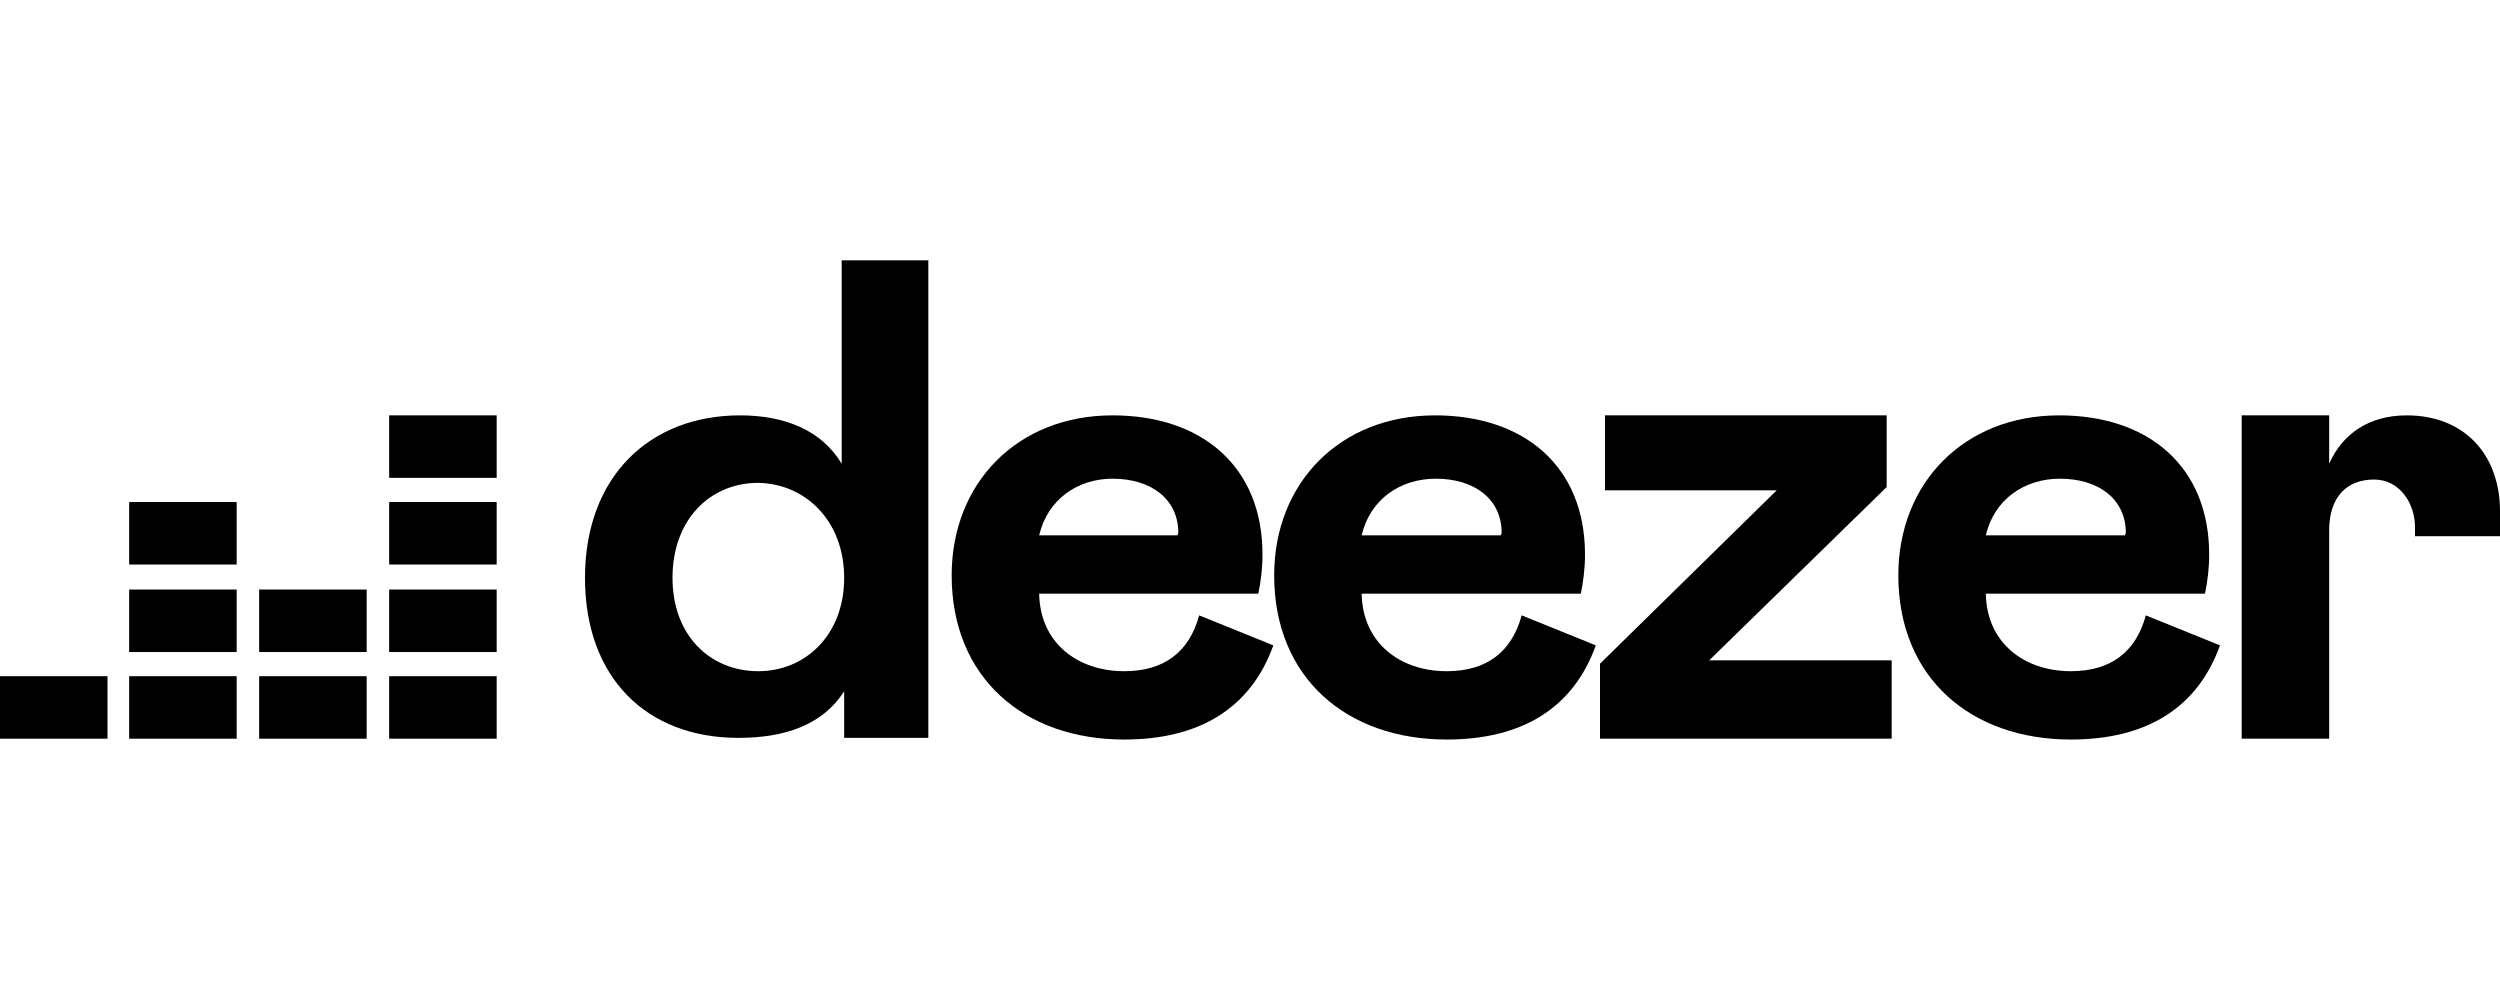
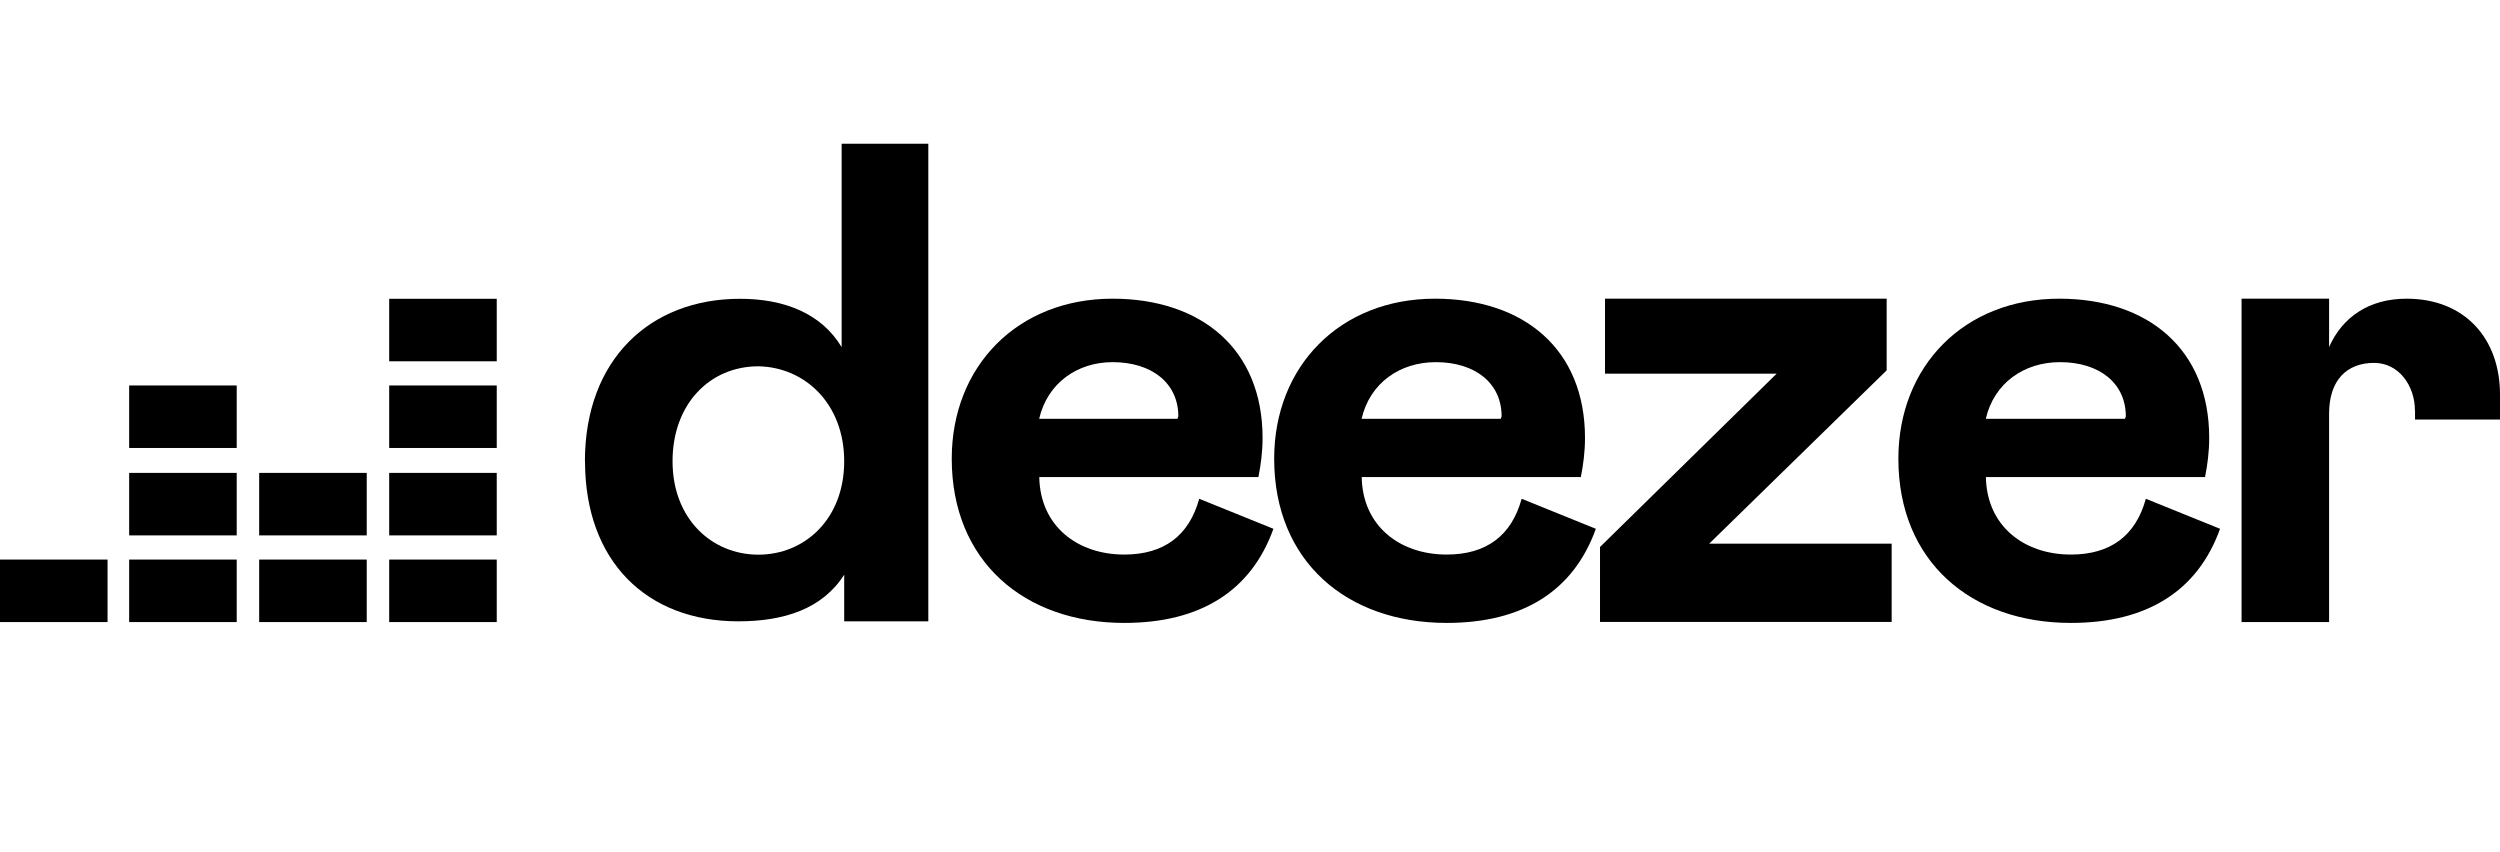
- <svg xmlns="http://www.w3.org/2000/svg" version="1.1" id="Calque_1" x="0px" y="0px" viewBox="0 0 300 120" style="enable-background:new 0 0 300 120;" xml:space="preserve">
-   <style type="text/css">
- 	.st0{fill-rule:evenodd;clip-rule:evenodd;}
- </style>
-   <g id="g8252" transform="translate(0,86.84382)">
-     <path id="path8175" d="M70.2-17.5c0,12,7.4,19.2,18.4,19.2c5.5,0,10.1-1.5,12.7-5.6v5.6h10.1   v-57.3h-10.4v24.4c-2.4-4-6.8-5.8-12.2-5.8C78-37,70.2-29.7,70.2-17.5L70.2-17.5z M101.3-17.5c0,6.9-4.7,11.2-10.3,11.2   c-5.8,0-10.3-4.3-10.3-11.2c0-7,4.5-11.4,10.3-11.4C96.6-28.8,101.3-24.4,101.3-17.5z" />
-     <path id="path8177" d="M143.9-13c-1.2,4.4-4.2,6.7-9,6.7c-5.6,0-10.1-3.4-10.2-9.3H151   c0.3-1.5,0.5-3,0.5-4.7c0-10.6-7.3-16.7-18-16.7c-11.4,0-19.3,8.1-19.3,19.2c0,12.3,8.7,19.7,20.7,19.7c9.1,0,15.2-3.8,17.9-11.3   L143.9-13z M124.7-22.6c1-4.3,4.6-6.8,8.8-6.8c4.7,0,7.9,2.5,7.9,6.5l-0.1,0.3C141.3-22.6,124.7-22.6,124.7-22.6z" />
-     <path id="path8179" d="M182.6-13c-1.2,4.4-4.2,6.7-9,6.7c-5.6,0-10.1-3.4-10.2-9.3h26.3   c0.3-1.5,0.5-3,0.5-4.7c0-10.6-7.3-16.7-18-16.7c-11.4,0-19.3,8.1-19.3,19.2c0,12.3,8.7,19.7,20.7,19.7c9.1,0,15.2-3.8,17.9-11.3   L182.6-13z M163.4-22.6c1-4.3,4.6-6.8,8.9-6.8c4.7,0,7.9,2.5,7.9,6.5l-0.1,0.3H163.4z" />
-     <path id="path8181" d="M227,1.8v-9.4h-21.9l21.3-20.8V-37h-33.8v9h20.6L192-7.2v9H227z" />
-     <path id="path8183" d="M257.5-13c-1.2,4.4-4.2,6.7-9,6.7c-5.6,0-10.1-3.4-10.2-9.3h26.3   c0.3-1.5,0.5-3,0.5-4.7c0-10.6-7.3-16.7-18-16.7c-11.4,0-19.3,8.1-19.3,19.2c0,12.3,8.7,19.7,20.7,19.7c9.1,0,15.2-3.8,17.9-11.3   L257.5-13z M238.3-22.6c1-4.3,4.6-6.8,8.9-6.8c4.7,0,7.9,2.5,7.9,6.5l-0.1,0.3H238.3z" />
-     <rect id="rect8185" x="46.7" y="-37" class="st0" width="12.9" height="7.5" />
-     <rect id="rect8192" x="46.7" y="-26.6" class="st0" width="12.9" height="7.5" />
-     <rect id="rect8199" x="46.7" y="-16.1" class="st0" width="12.9" height="7.5" />
-     <rect id="rect8206" y="-5.7" class="st0" width="12.9" height="7.5" />
-     <rect id="rect8213" x="15.5" y="-5.7" class="st0" width="12.9" height="7.5" />
-     <rect id="rect8220" x="31.1" y="-5.7" class="st0" width="12.9" height="7.5" />
-     <rect id="rect8227" x="46.7" y="-5.7" class="st0" width="12.9" height="7.5" />
-     <rect id="rect8234" x="31.1" y="-16.1" class="st0" width="12.9" height="7.5" />
-     <rect id="rect8241" x="15.5" y="-16.1" class="st0" width="12.9" height="7.5" />
-     <rect id="rect8248" x="15.5" y="-26.6" class="st0" width="12.9" height="7.5" />
-     <path id="path8250" d="M289.8-23.6c0,0.4,0,1.1,0,1.1H300c0,0,0-1.9,0-3   c0-6.7-4.2-11.5-11.2-11.5c-4.5,0-7.7,2.2-9.3,5.8V-37H269V1.8h10.5v-25c0-4,2.1-6.1,5.4-6.1C287.9-29.3,289.8-26.5,289.8-23.6z" />
+ <svg xmlns="http://www.w3.org/2000/svg" id="a" viewBox="0 0 234.78 80">
+   <g id="b">
+     <path id="c" d="m54.94,43.32c0,9.39,5.79,15.03,14.4,15.03,4.3,0,7.9-1.17,9.94-4.38v4.38h7.9V13.5h-8.14v19.1c-1.88-3.13-5.32-4.54-9.55-4.54-8.45,0-14.56,5.71-14.56,15.26h0Zm24.34,0c0,5.4-3.68,8.77-8.06,8.77s-8.06-3.37-8.06-8.77,3.52-8.92,8.06-8.92c4.38.08,8.06,3.52,8.06,8.92Z" style="stroke-width:0px;" />
+     <path id="d" d="m112.62,46.84c-.94,3.44-3.29,5.24-7.04,5.24-4.38,0-7.9-2.66-7.98-7.28h20.58c.23-1.17.39-2.35.39-3.68,0-8.3-5.71-13.07-14.09-13.07-8.92,0-15.1,6.34-15.1,15.03,0,9.63,6.81,15.42,16.2,15.42,7.12,0,11.9-2.97,14.01-8.84l-6.97-2.82Zm-15.03-7.51c.78-3.37,3.6-5.32,6.89-5.32,3.68,0,6.18,1.96,6.18,5.09l-.08.23s-12.99,0-12.99,0Z" style="stroke-width:0px;" />
+     <path id="e" d="m142.9,46.84c-.94,3.44-3.29,5.24-7.04,5.24-4.38,0-7.9-2.66-7.98-7.28h20.58c.23-1.17.39-2.35.39-3.68,0-8.3-5.71-13.07-14.09-13.07-8.92,0-15.1,6.34-15.1,15.03,0,9.63,6.81,15.42,16.2,15.42,7.12,0,11.9-2.97,14.01-8.84l-6.97-2.82Zm-15.03-7.51c.78-3.37,3.6-5.32,6.97-5.32,3.68,0,6.18,1.96,6.18,5.09l-.08.23s-13.07,0-13.07,0Z" style="stroke-width:0px;" />
+     <path id="f" d="m177.65,58.42v-7.36h-17.14l16.67-16.28v-6.73h-26.45v7.04h16.12l-16.59,16.28v7.04s27.39,0,27.39,0Z" style="stroke-width:0px;" />
+     <path id="g" d="m201.52,46.84c-.94,3.44-3.29,5.24-7.04,5.24-4.38,0-7.9-2.66-7.98-7.28h20.58c.23-1.17.39-2.35.39-3.68,0-8.3-5.71-13.07-14.09-13.07-8.92,0-15.1,6.34-15.1,15.03,0,9.63,6.81,15.42,16.2,15.42,7.12,0,11.9-2.97,14.01-8.84l-6.97-2.82Zm-15.03-7.51c.78-3.37,3.6-5.32,6.97-5.32,3.68,0,6.18,1.96,6.18,5.09l-.08.23s-13.07,0-13.07,0Z" style="stroke-width:0px;" />
+     <rect id="h" x="36.55" y="28.06" width="10.1" height="5.87" style="stroke-width:0px;" />
+     <rect id="i" x="36.55" y="36.2" width="10.1" height="5.87" style="stroke-width:0px;" />
+     <rect id="j" x="36.55" y="44.41" width="10.1" height="5.87" style="stroke-width:0px;" />
+     <rect id="k" y="52.55" width="10.1" height="5.87" style="stroke-width:0px;" />
+     <rect id="l" x="12.13" y="52.55" width="10.1" height="5.87" style="stroke-width:0px;" />
+     <rect id="m" x="24.34" y="52.55" width="10.1" height="5.87" style="stroke-width:0px;" />
+     <rect id="n" x="36.55" y="52.55" width="10.1" height="5.87" style="stroke-width:0px;" />
+     <rect id="o" x="24.34" y="44.41" width="10.1" height="5.87" style="stroke-width:0px;" />
+     <rect id="p" x="12.13" y="44.41" width="10.1" height="5.87" style="stroke-width:0px;" />
+     <rect id="q" x="12.13" y="36.2" width="10.1" height="5.87" style="stroke-width:0px;" />
+     <path id="r" d="m226.8,38.54v.86h7.98v-2.35c0-5.24-3.29-9-8.77-9-3.52,0-6.03,1.72-7.28,4.54v-4.54h-8.22v30.37h8.22v-19.57c0-3.13,1.64-4.77,4.23-4.77,2.35,0,3.83,2.19,3.83,4.46Z" style="stroke-width:0px;" />
  </g>
</svg>
